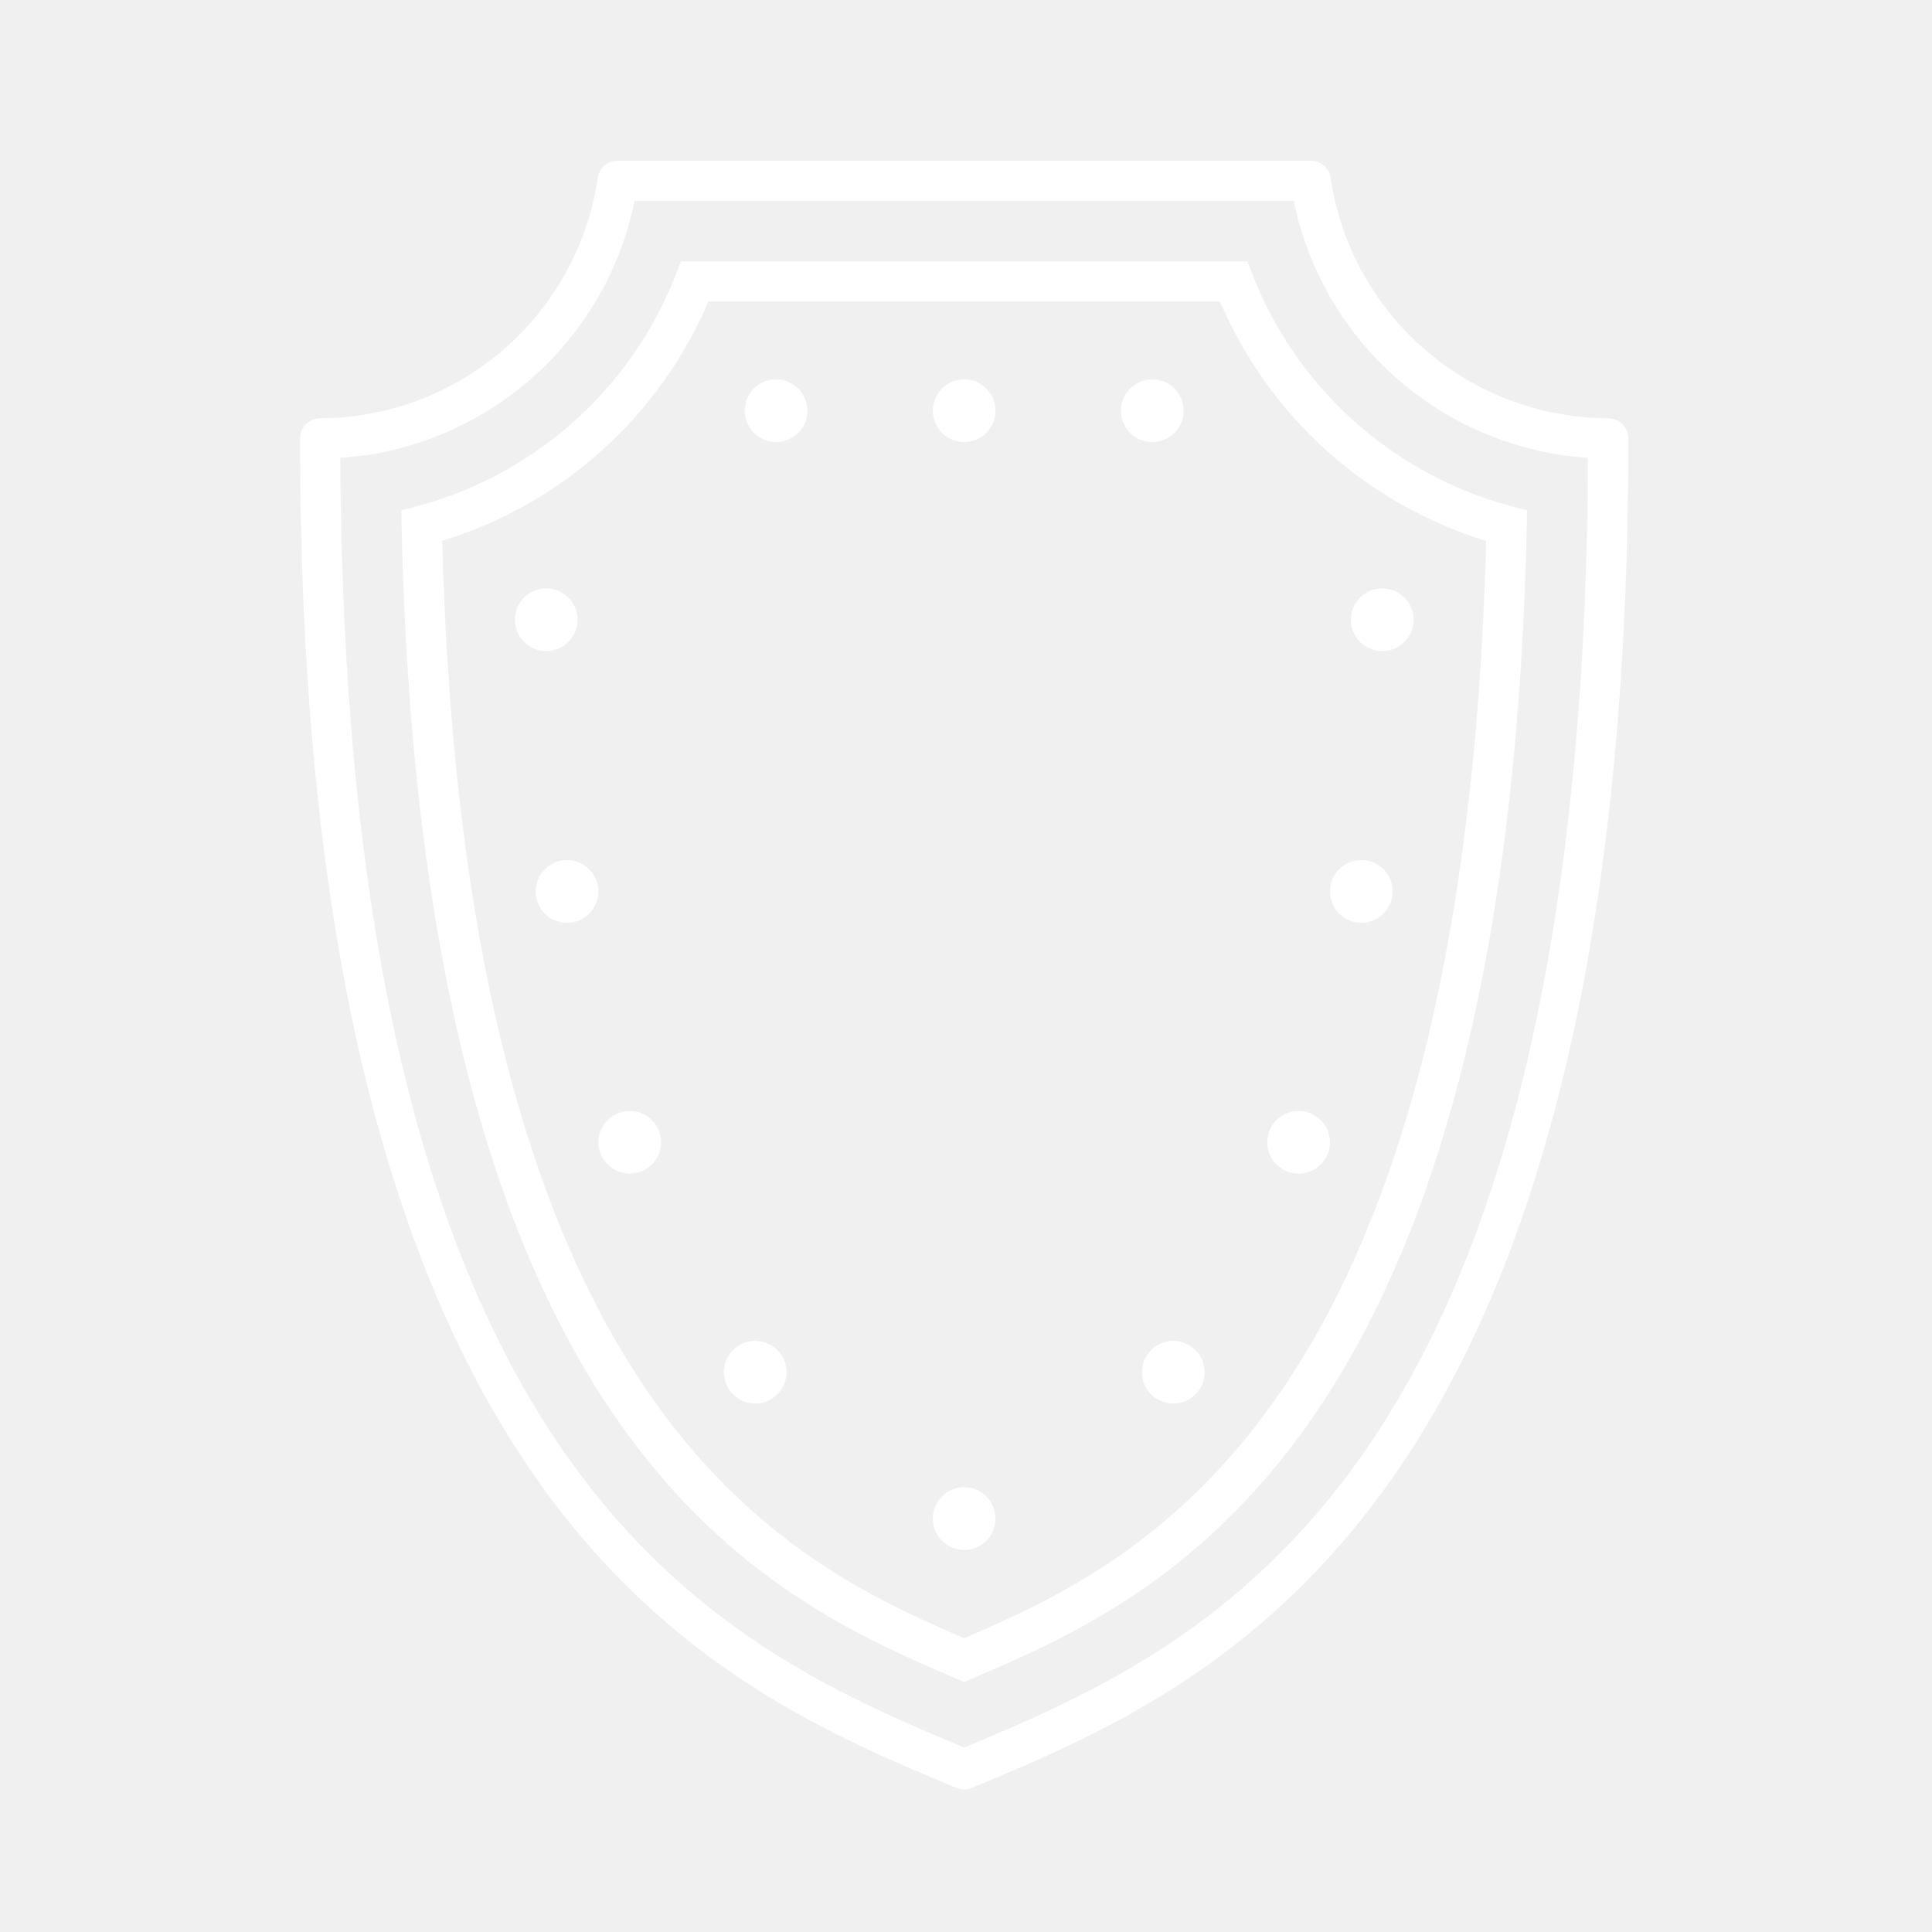
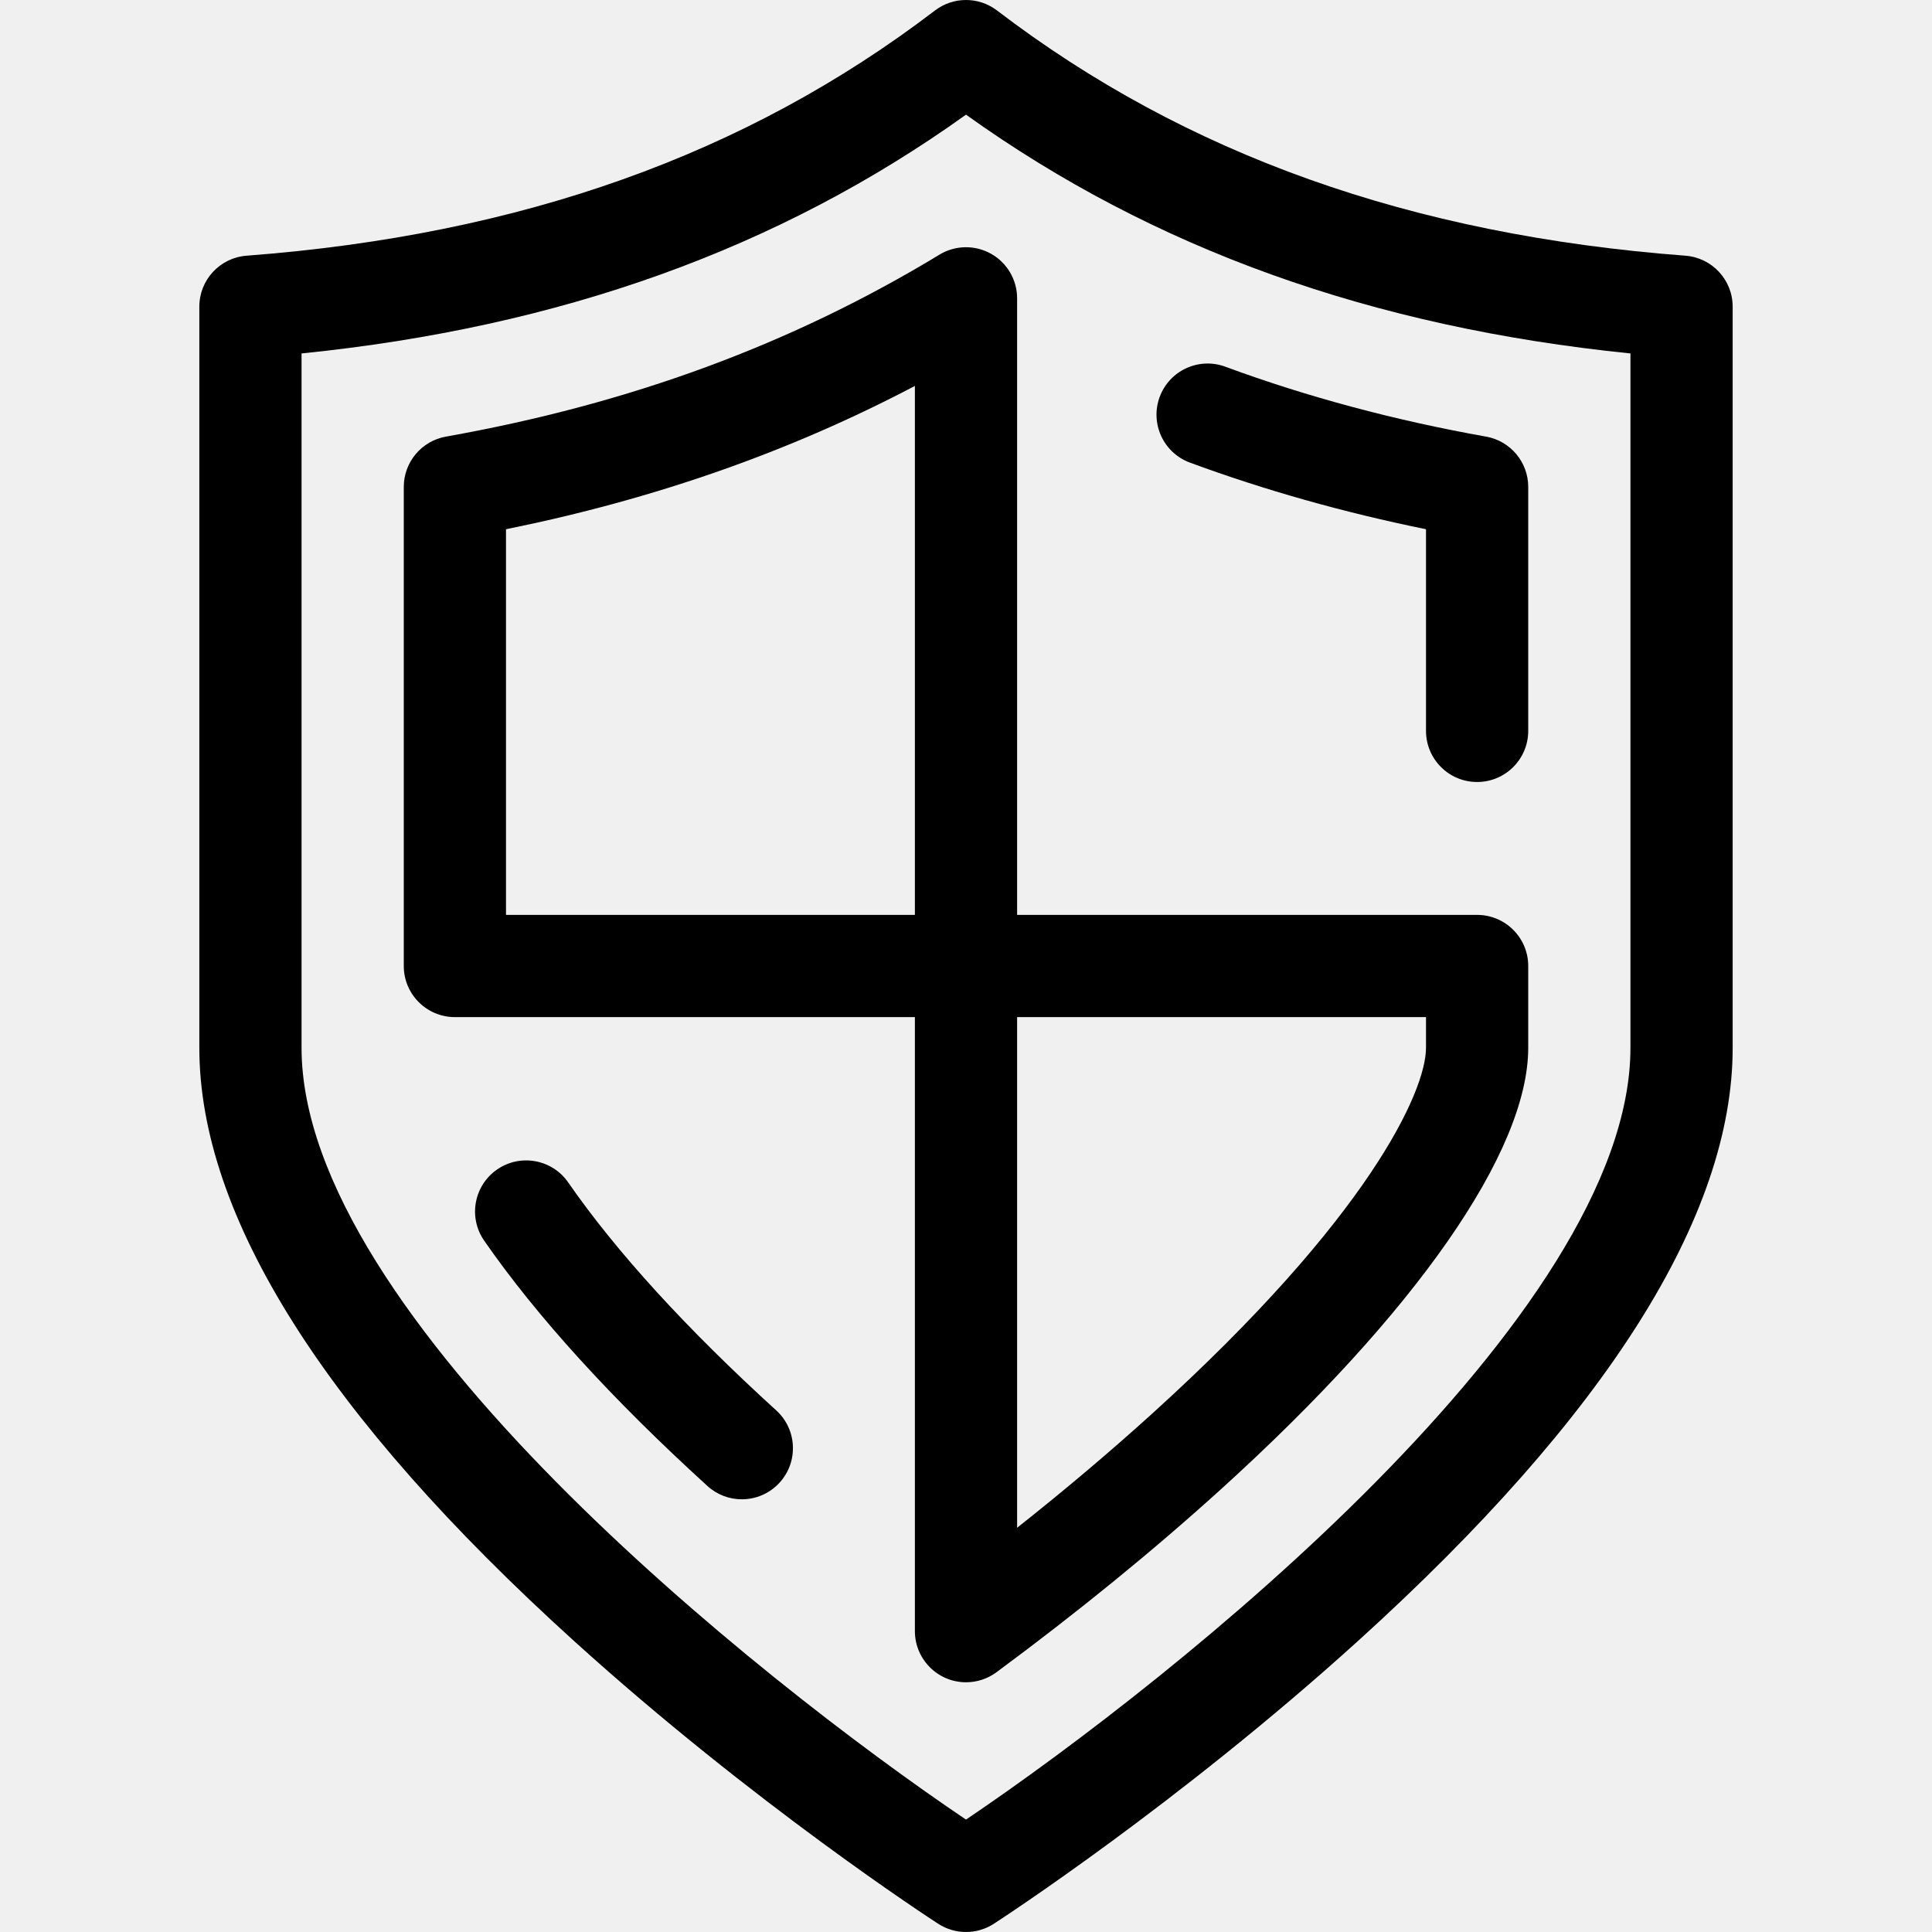
- <svg xmlns="http://www.w3.org/2000/svg" width="49" height="49" xml:space="preserve" overflow="hidden">
-   <g transform="translate(-681 -333)">
-     <path d="M721.787 343.608C718.257 343.595 715.265 341.005 714.748 337.513 714.712 337.262 714.497 337.075 714.242 337.075L696.666 337.075C696.412 337.075 696.196 337.262 696.16 337.513 695.643 341.005 692.651 343.595 689.121 343.608 688.839 343.608 688.61 343.837 688.61 344.118 688.61 371.409 699.031 375.751 705.258 378.345 705.383 378.398 705.525 378.398 705.65 378.345 711.877 375.751 722.298 371.409 722.298 344.118 722.298 343.837 722.069 343.608 721.787 343.608ZM705.454 377.321C699.116 374.678 689.75 370.51 689.631 344.612 693.302 344.367 696.357 341.7 697.096 338.095L713.812 338.095C714.55 341.7 717.605 344.367 721.276 344.612 721.158 370.51 711.792 374.678 705.454 377.321Z" fill="#FFFFFF" />
-     <path d="M712.763 339.954 712.637 339.627 698.27 339.627 698.144 339.954C697.018 342.855 694.573 345.043 691.566 345.842L691.177 345.944 691.186 346.346C691.696 369.761 700.515 373.542 705.253 375.573L705.454 375.66 705.655 375.573C710.392 373.542 719.211 369.761 719.722 346.346L719.73 345.944 719.342 345.842C716.334 345.043 713.89 342.855 712.763 339.954ZM705.454 374.548C700.911 372.596 692.792 368.792 692.216 346.716 695.25 345.787 697.72 343.566 698.967 340.648L711.943 340.648C713.188 343.567 715.658 345.788 718.692 346.718 718.116 368.794 709.997 372.598 705.454 374.548Z" fill="#FFFFFF" />
-     <path d="M705.454 342.621C705.015 342.621 704.659 342.977 704.659 343.417 704.659 343.856 705.015 344.212 705.454 344.212 705.893 344.212 706.249 343.856 706.249 343.417 706.249 342.978 705.893 342.622 705.454 342.621Z" fill="#FFFFFF" />
-     <path d="M711.02 343.417C711.02 343.856 710.664 344.212 710.225 344.212 709.786 344.212 709.43 343.856 709.43 343.417 709.43 342.977 709.786 342.621 710.225 342.621 710.664 342.621 711.02 342.977 711.02 343.417Z" fill="#FFFFFF" />
-     <path d="M701.477 343.365C701.505 343.804 701.172 344.182 700.734 344.21 700.296 344.238 699.918 343.906 699.889 343.468 699.861 343.029 700.193 342.651 700.632 342.623 701.07 342.595 701.448 342.927 701.477 343.365Z" fill="#FFFFFF" />
-     <path d="M695.649 348.718C695.649 348.279 695.293 347.923 694.854 347.923 694.414 347.923 694.058 348.279 694.058 348.718 694.058 349.157 694.414 349.513 694.854 349.513 695.293 349.512 695.648 349.157 695.649 348.718Z" fill="#FFFFFF" />
-     <path d="M695.382 354.814C694.943 354.814 694.587 355.17 694.586 355.609 694.586 356.048 694.942 356.404 695.381 356.405 695.82 356.405 696.176 356.05 696.177 355.611 696.178 355.172 695.822 354.815 695.383 354.814 695.382 354.814 695.382 354.814 695.382 354.814Z" fill="#FFFFFF" />
-     <path d="M697.767 361.971C697.767 362.41 697.411 362.766 696.972 362.766 696.533 362.766 696.177 362.41 696.177 361.971 696.177 361.532 696.533 361.176 696.972 361.176 697.411 361.176 697.767 361.532 697.767 361.971Z" fill="#FFFFFF" />
-     <path d="M700.153 367.007C699.714 367.007 699.358 367.363 699.358 367.802 699.358 368.241 699.714 368.597 700.153 368.597 700.592 368.597 700.948 368.241 700.948 367.802 700.948 367.363 700.592 367.007 700.153 367.007Z" fill="#FFFFFF" />
-     <path d="M705.454 370.72C705.015 370.72 704.659 371.076 704.659 371.515 704.659 371.954 705.015 372.31 705.454 372.31 705.893 372.31 706.249 371.954 706.249 371.515 706.249 371.515 706.249 371.515 706.249 371.515 706.249 371.076 705.893 370.72 705.454 370.72Z" fill="#FFFFFF" />
-     <path d="M716.056 349.513C716.496 349.513 716.852 349.157 716.852 348.718 716.852 348.279 716.496 347.923 716.056 347.923 715.617 347.923 715.261 348.279 715.261 348.718 715.262 349.157 715.617 349.512 716.056 349.513Z" fill="#FFFFFF" />
-     <path d="M715.526 356.405C715.965 356.405 716.321 356.049 716.321 355.609 716.321 355.17 715.965 354.814 715.526 354.814 715.087 354.814 714.731 355.17 714.731 355.609 714.731 355.61 714.731 355.611 714.731 355.611 714.733 356.05 715.088 356.404 715.526 356.405Z" fill="#FFFFFF" />
-     <path d="M713.14 361.971C713.141 362.41 713.497 362.766 713.936 362.765 714.375 362.765 714.731 362.409 714.731 361.97 714.731 361.531 714.375 361.175 713.936 361.175 713.497 361.176 713.141 361.532 713.14 361.971Z" fill="#FFFFFF" />
-     <path d="M710.757 367.007C710.318 367.007 709.962 367.363 709.962 367.802 709.962 368.241 710.318 368.597 710.757 368.597 711.197 368.597 711.553 368.241 711.553 367.802 711.552 367.363 711.196 367.007 710.757 367.007Z" fill="#FFFFFF" />
+ <svg xmlns="http://www.w3.org/2000/svg" fill="#000000" height="800px" width="800px" version="1.1" id="Layer_1" viewBox="0 0 511.999 511.999" xml:space="preserve">
+   <g>
+     <g>
+       <g>
+         <path d="M446.653,67.763c-72.685-5.511-132.36-26.769-182.435-64.986c-4.855-3.703-11.584-3.703-16.435,0     c-50.074,38.217-109.75,59.475-182.436,64.986c-7.065,0.535-12.522,6.423-12.522,13.506v196.402     c0,44.627,33.398,97.509,99.266,157.179c47.672,43.185,94.574,73.697,96.547,74.974c2.239,1.451,4.8,2.175,7.362,2.175     s5.121-0.725,7.363-2.175c1.972-1.277,48.874-31.789,96.546-74.974c65.868-59.67,99.266-112.552,99.266-157.179V81.269     C459.174,74.187,453.717,68.299,446.653,67.763z M432.084,277.671c0,70.936-120.775,167.222-176.085,204.54     c-55.31-37.318-176.085-133.604-176.085-204.54V93.667C148.564,86.702,206.374,65.925,256,30.387     c49.626,35.537,107.437,56.315,176.085,63.279V277.671z" />
+         <path d="M150.57,313.347c-4.264-6.147-12.704-7.673-18.851-3.409c-6.147,4.264-7.673,12.704-3.409,18.851     c13.953,20.113,33.858,41.985,59.166,65.013c2.597,2.362,5.858,3.527,9.112,3.527c3.682,0,7.349-1.493,10.022-4.429     c5.035-5.533,4.63-14.1-0.903-19.134C181.909,352.11,163.357,331.783,150.57,313.347z" />
+         <path d="M248.974,67.48c-39.165,23.759-81.948,39.534-130.797,48.226c-6.464,1.151-11.172,6.771-11.172,13.336v126.957     c0,7.481,6.064,13.545,13.545,13.545h121.905V432.26c0,7.481,6.078,13.559,13.559,13.559c2.899,0,5.72-0.931,8.051-2.652     c21.526-15.911,41.53-32.217,59.461-48.465c51.774-46.908,81.469-89.563,81.469-117.03v-21.672     c0-7.481-6.065-13.545-13.545-13.545H269.545V79.061c0-4.891-2.637-9.403-6.9-11.803     C258.382,64.859,253.158,64.943,248.974,67.48z M242.455,242.454h-108.36V140.253c39.367-7.975,75.092-20.488,108.36-37.977     V242.454z M269.545,269.544h108.36v8.127c0,11.592-15.283,45.056-72.567,96.955c-11.133,10.087-23.112,20.209-35.793,30.25     V269.544z" />
+         <path d="M315.343,122.596c19.777,7.297,40.773,13.22,62.562,17.652v53.444c0,7.481,6.065,13.545,13.545,13.545     c7.479,0,13.545-6.064,13.545-13.545v-64.65c0-6.565-4.708-12.185-11.172-13.335c-24.217-4.31-47.466-10.543-69.102-18.527     c-7.022-2.59-14.809,1.001-17.397,8.019C304.733,112.218,308.324,120.006,315.343,122.596z" />
+       </g>
+     </g>
  </g>
</svg>
